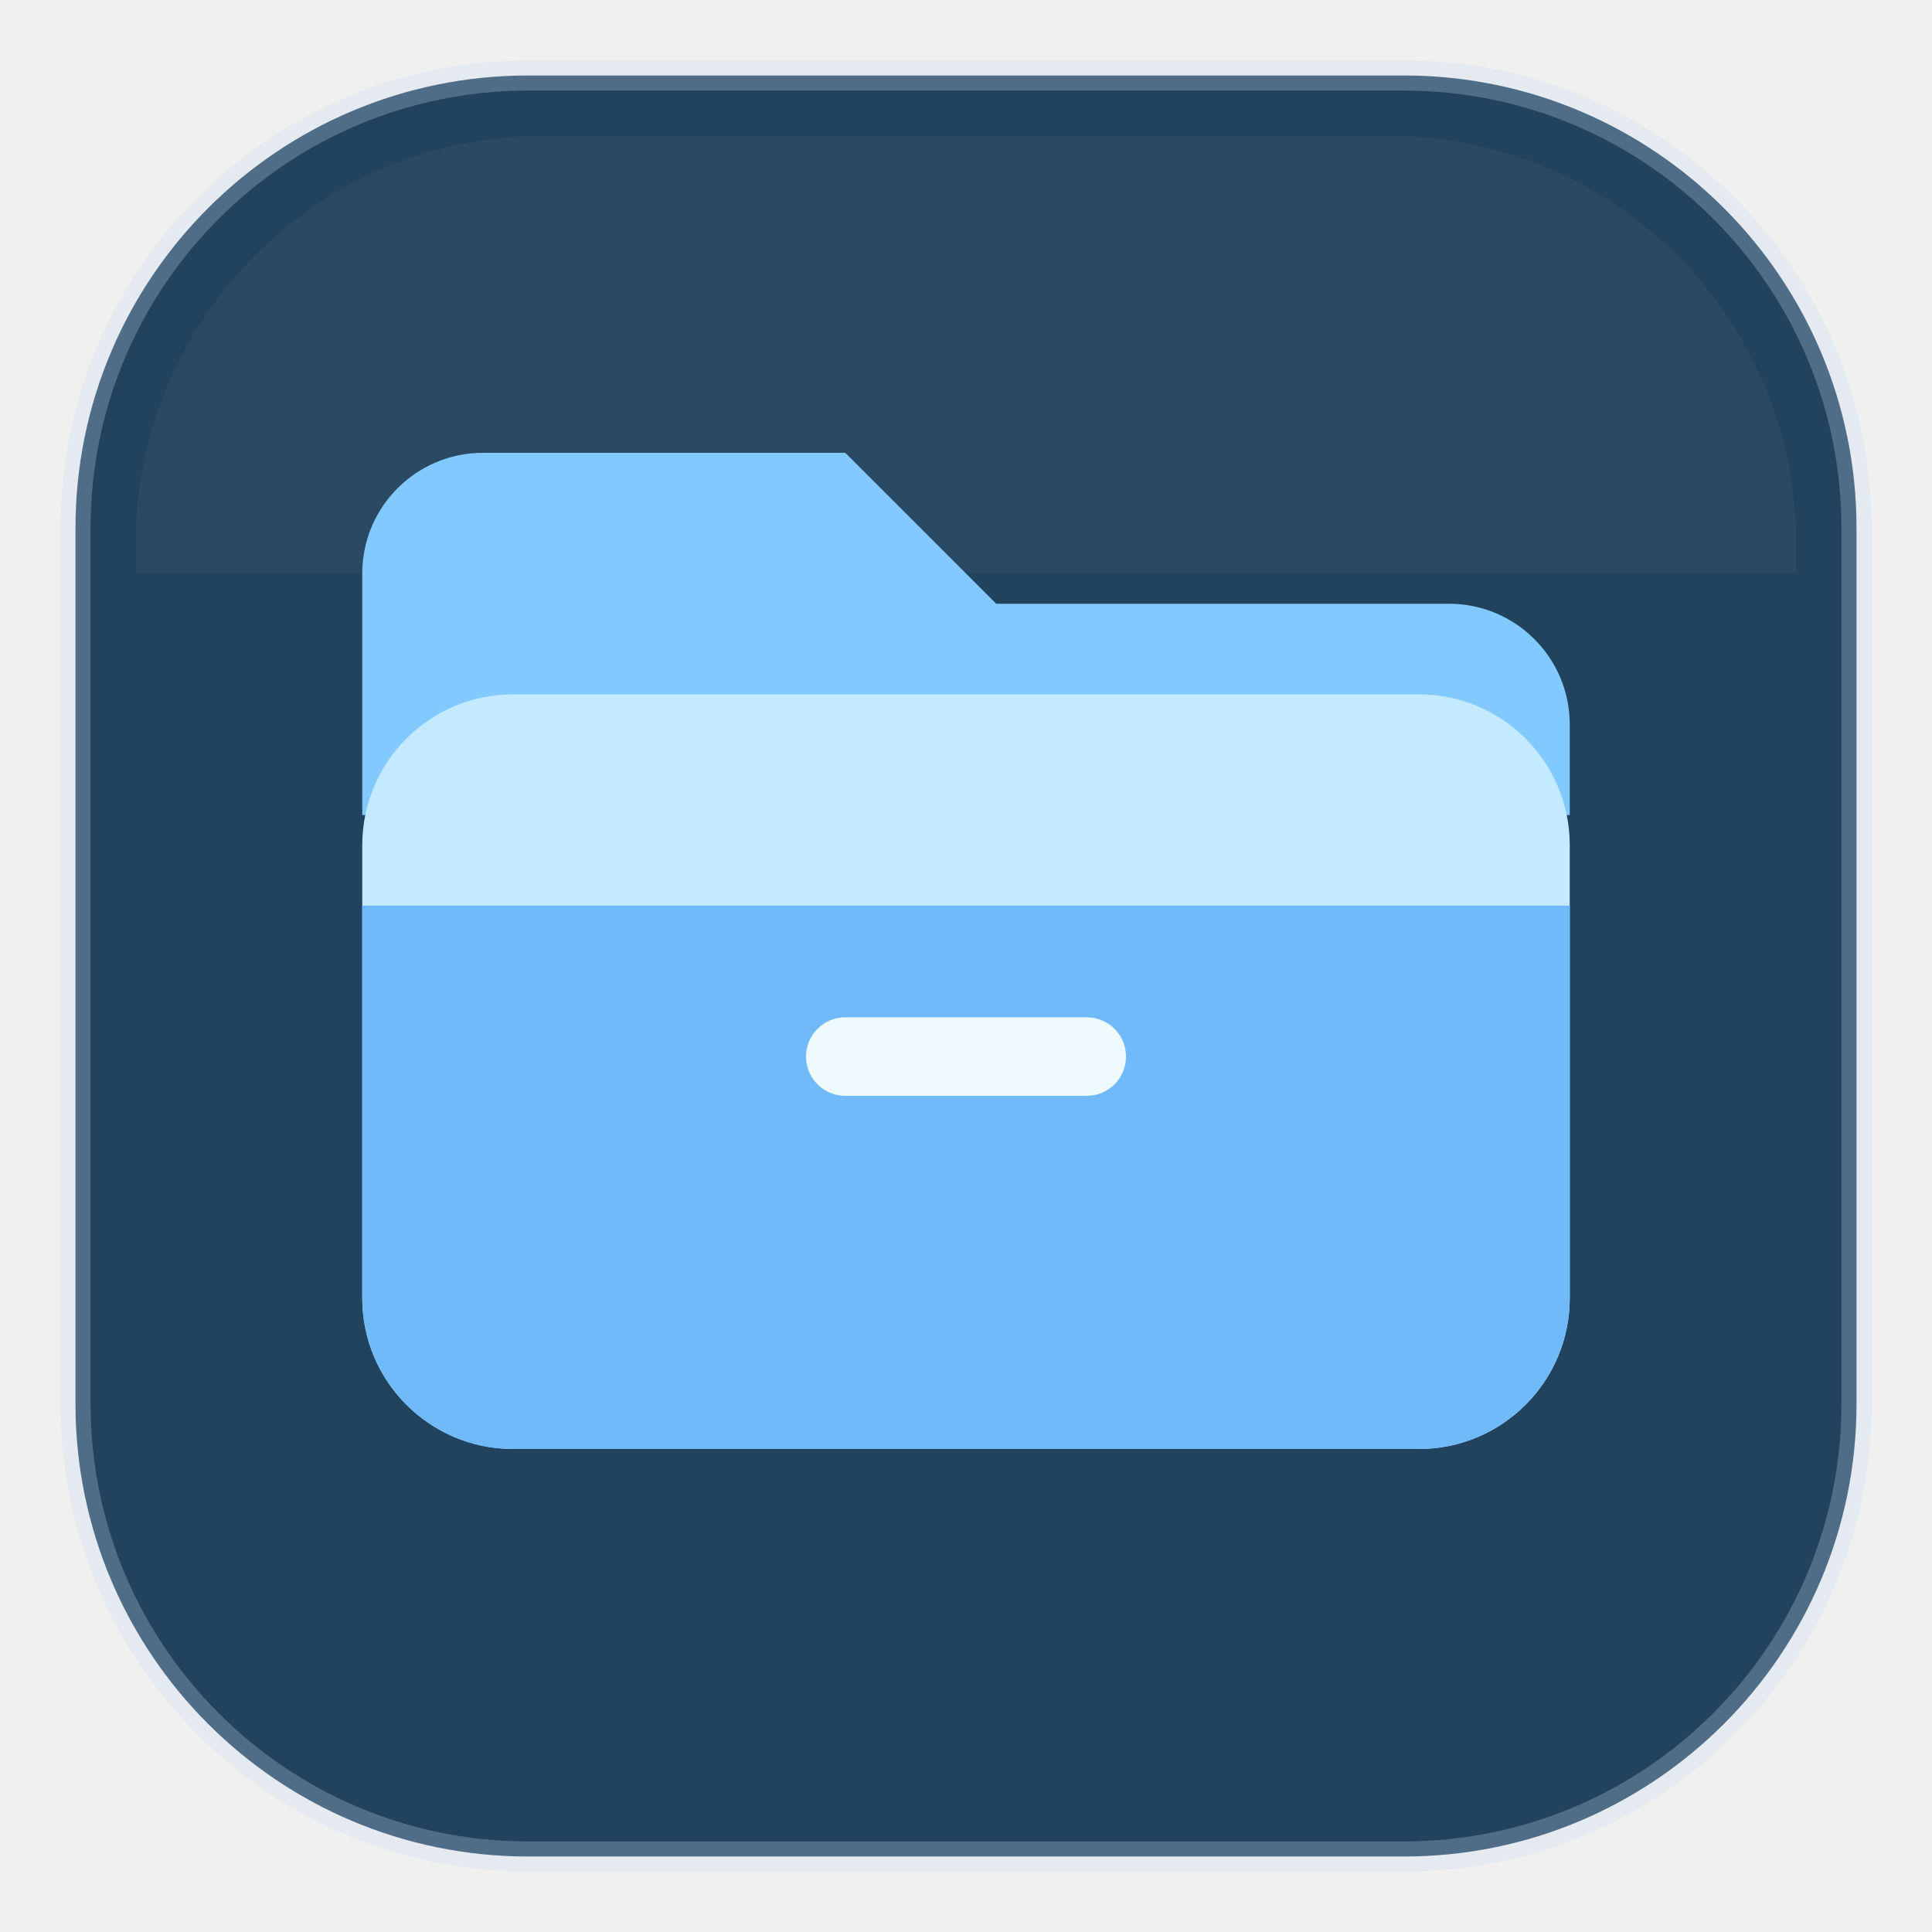
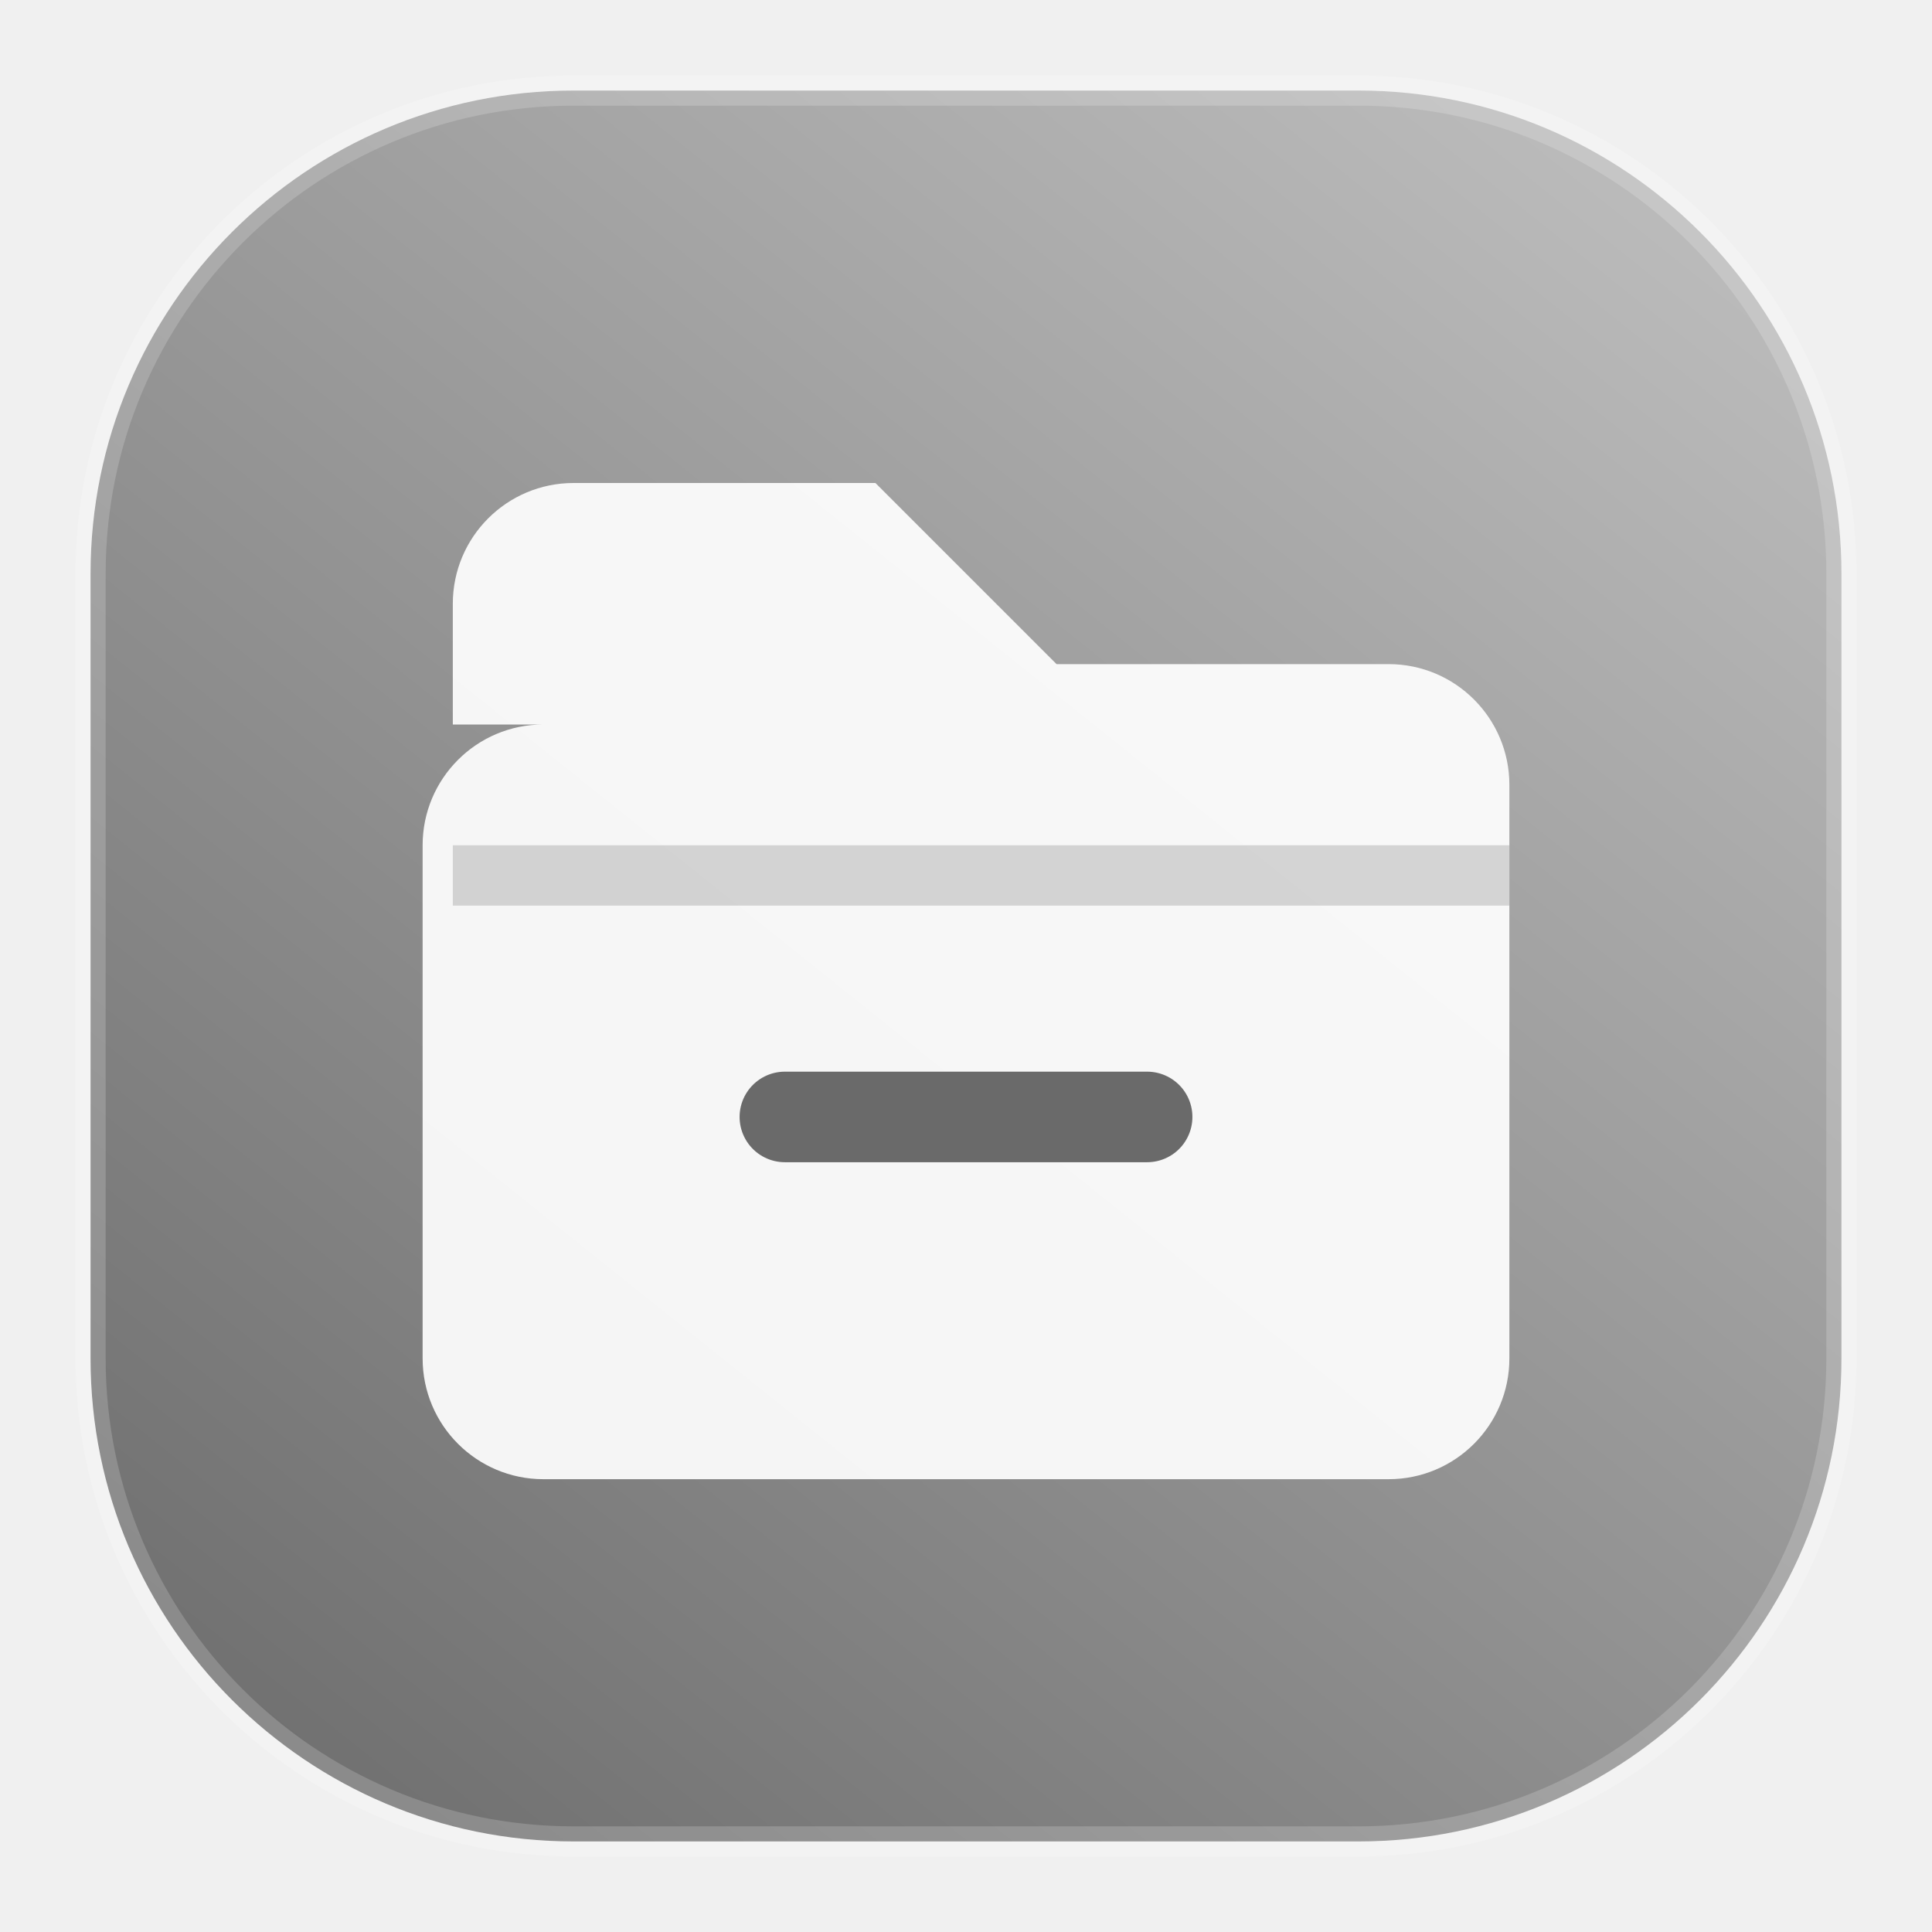
<svg xmlns="http://www.w3.org/2000/svg" width="128" height="128" viewBox="0 0 64 64">
-   <rect x="2.5" y="2.5" width="59" height="59" rx="15" fill="#21435e" stroke="#c9dcf4" stroke-opacity=".28" />
-   <path d="M18 4.5h28A13.5 13.5 0 0 1 59.5 18v1H4.5v-1A13.5 13.5 0 0 1 18 4.5Z" fill="#fff" opacity=".04" />
-   <path d="M12 24v-5a4 4 0 0 1 4-4h12l5 5h15a4 4 0 0 1 4 4v3H12Z" fill="#82c9ff" />
-   <rect x="12" y="23" width="40" height="25" rx="5" fill="#c3eaff" />
-   <path d="M12 30h40v13a5 5 0 0 1-5 5H17a5 5 0 0 1-5-5Z" fill="#70bafa" />
-   <path d="M28 35h8" stroke="#effaff" stroke-width="2.6" stroke-linecap="round" />
+   <defs>
+     <linearGradient id="tile" x1="0" y1="1" x2=".8" y2="0">
+       <stop stop-color="#6a6a6a" />
+       <stop offset="1" stop-color="#bababa" />
+     </linearGradient>
+   </defs>
+   <rect x="3" y="3" width="58" height="58" rx="16" fill="url(#tile)" stroke="#ffffff" stroke-opacity=".18" />
+   <path d="M15 24V20a4 4 0 0 1 4-4h10l6 6h11a4 4 0 0 1 4 4v19a4 4 0 0 1-4 4H18a4 4 0 0 1-4-4V28a4 4 0 0 1 4-4Z" fill="white" fill-opacity=".92" />
+   <path d="M15 29h35" stroke="#6a6a6a" stroke-opacity=".25" stroke-width="2" />
+   <path d="M26 37h12" stroke="#6a6a6a" stroke-width="3" stroke-linecap="round" />
</svg>
